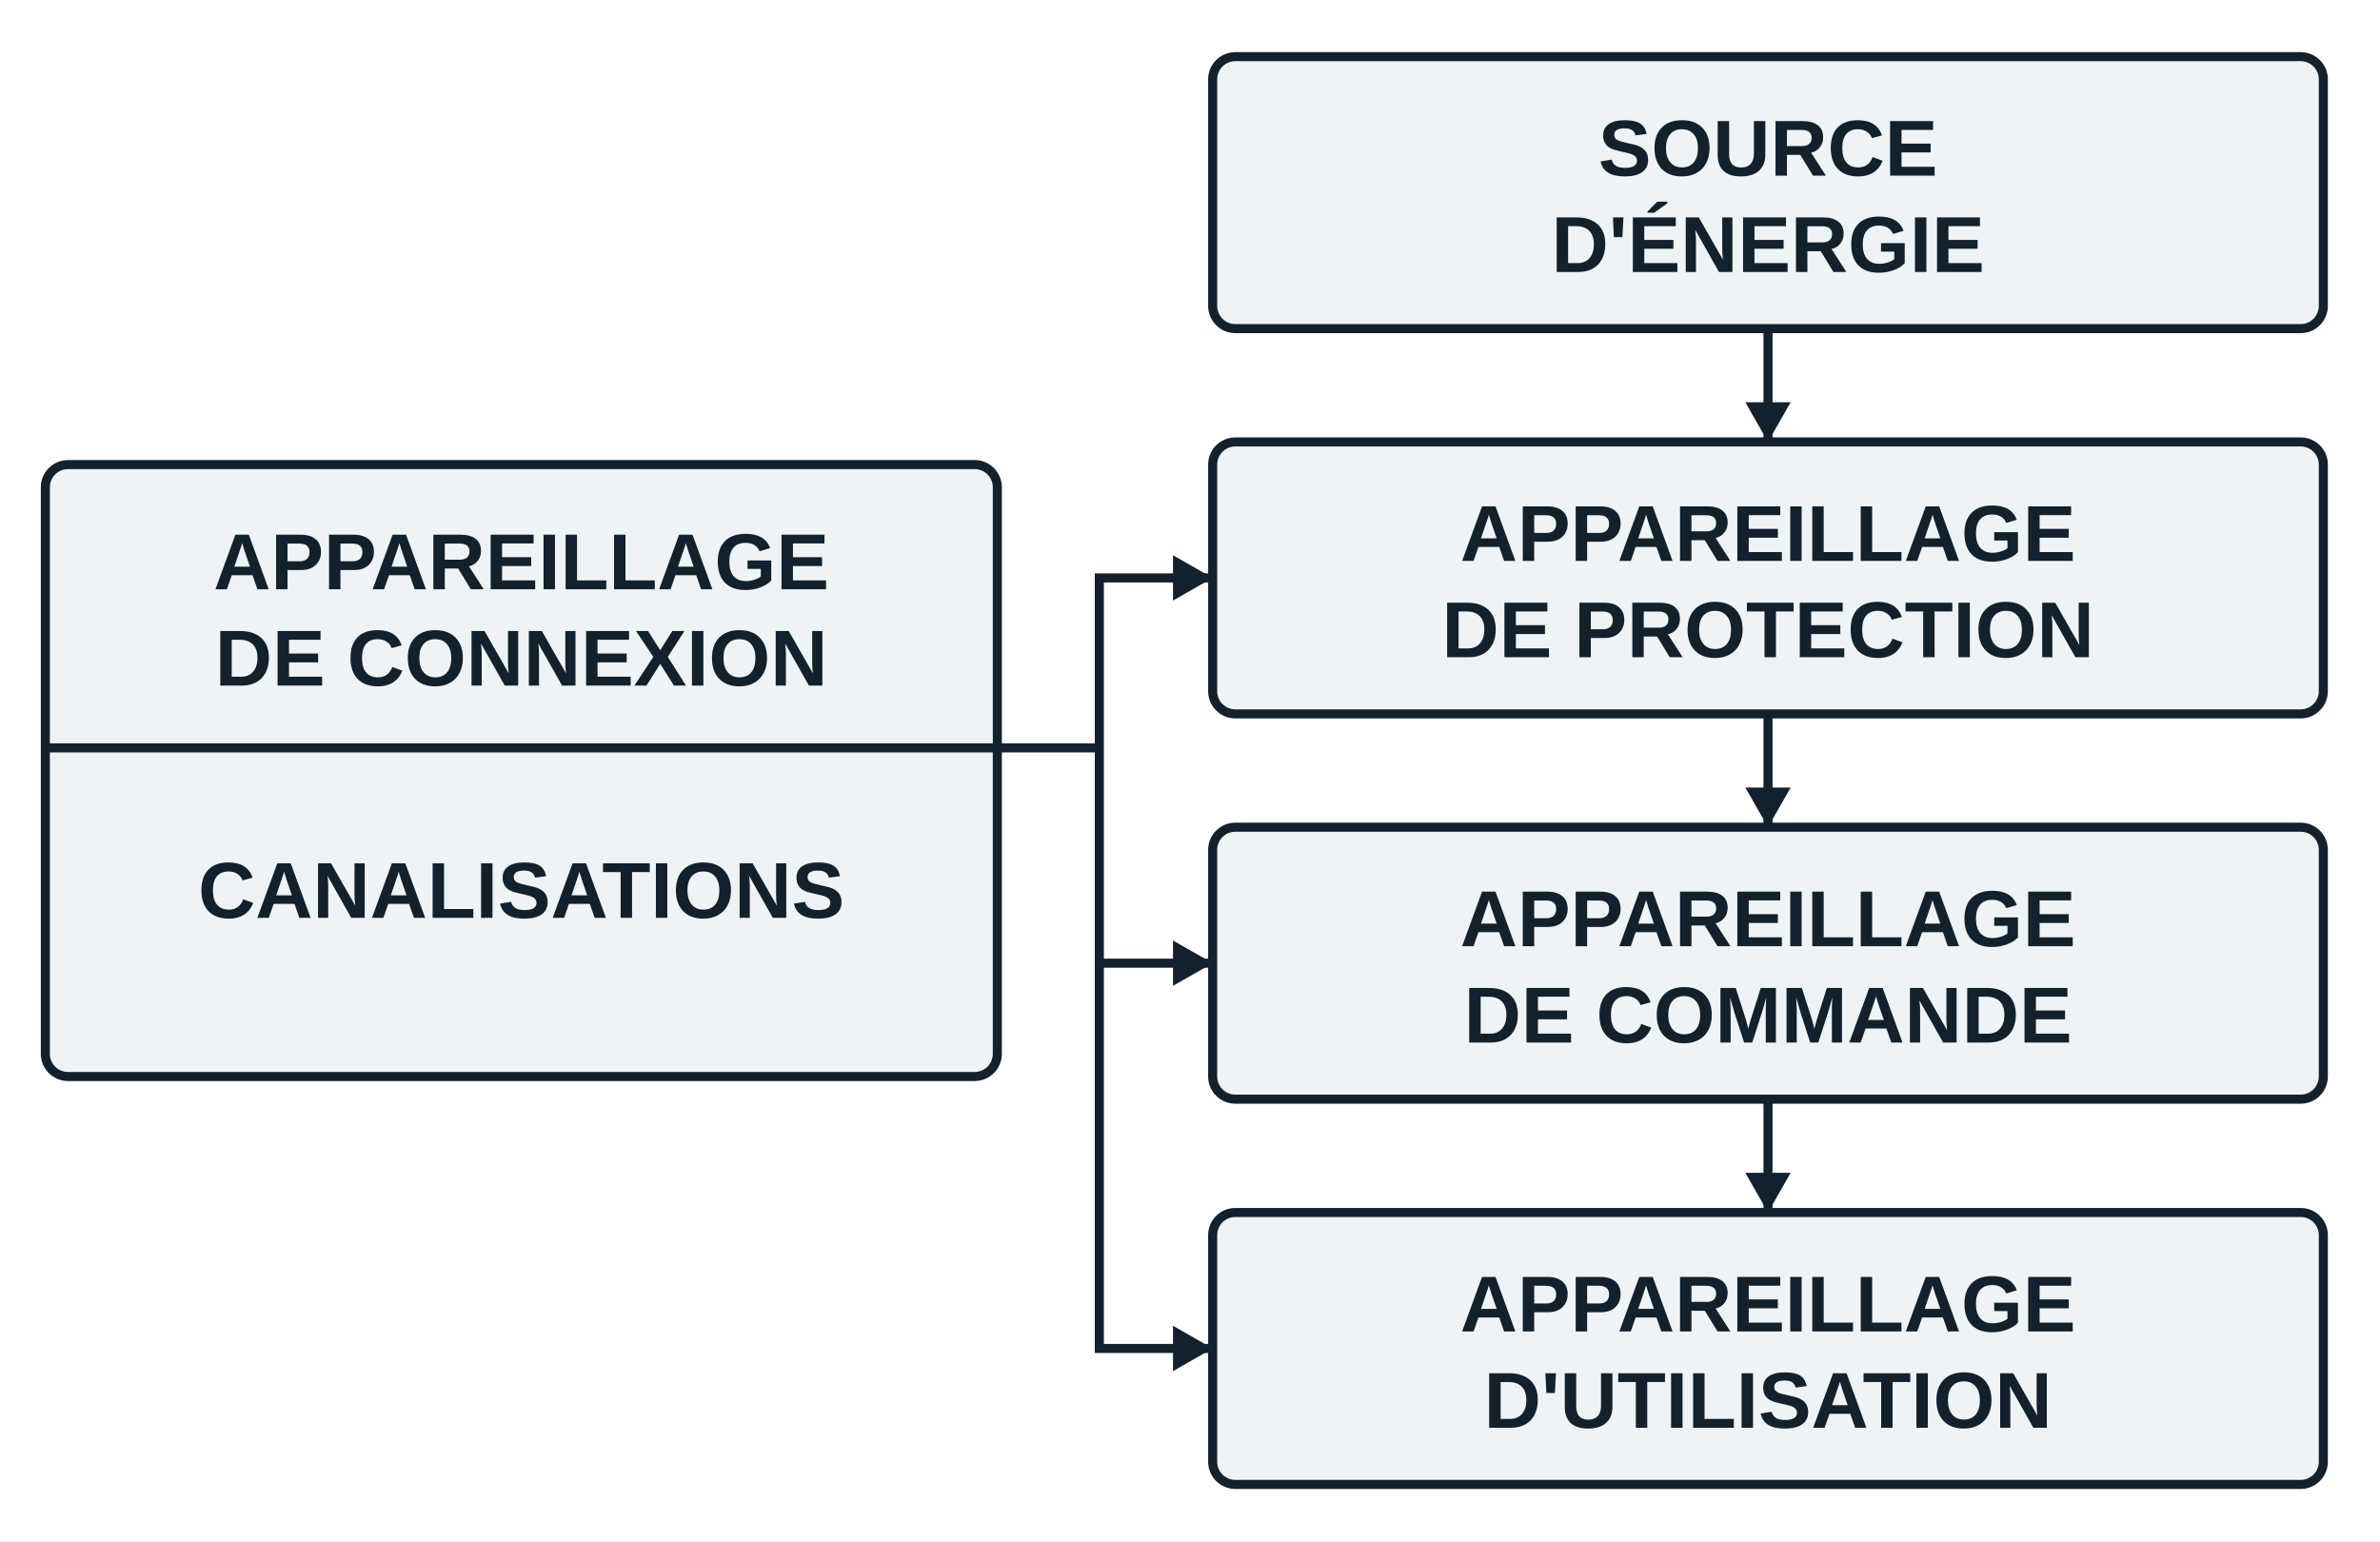
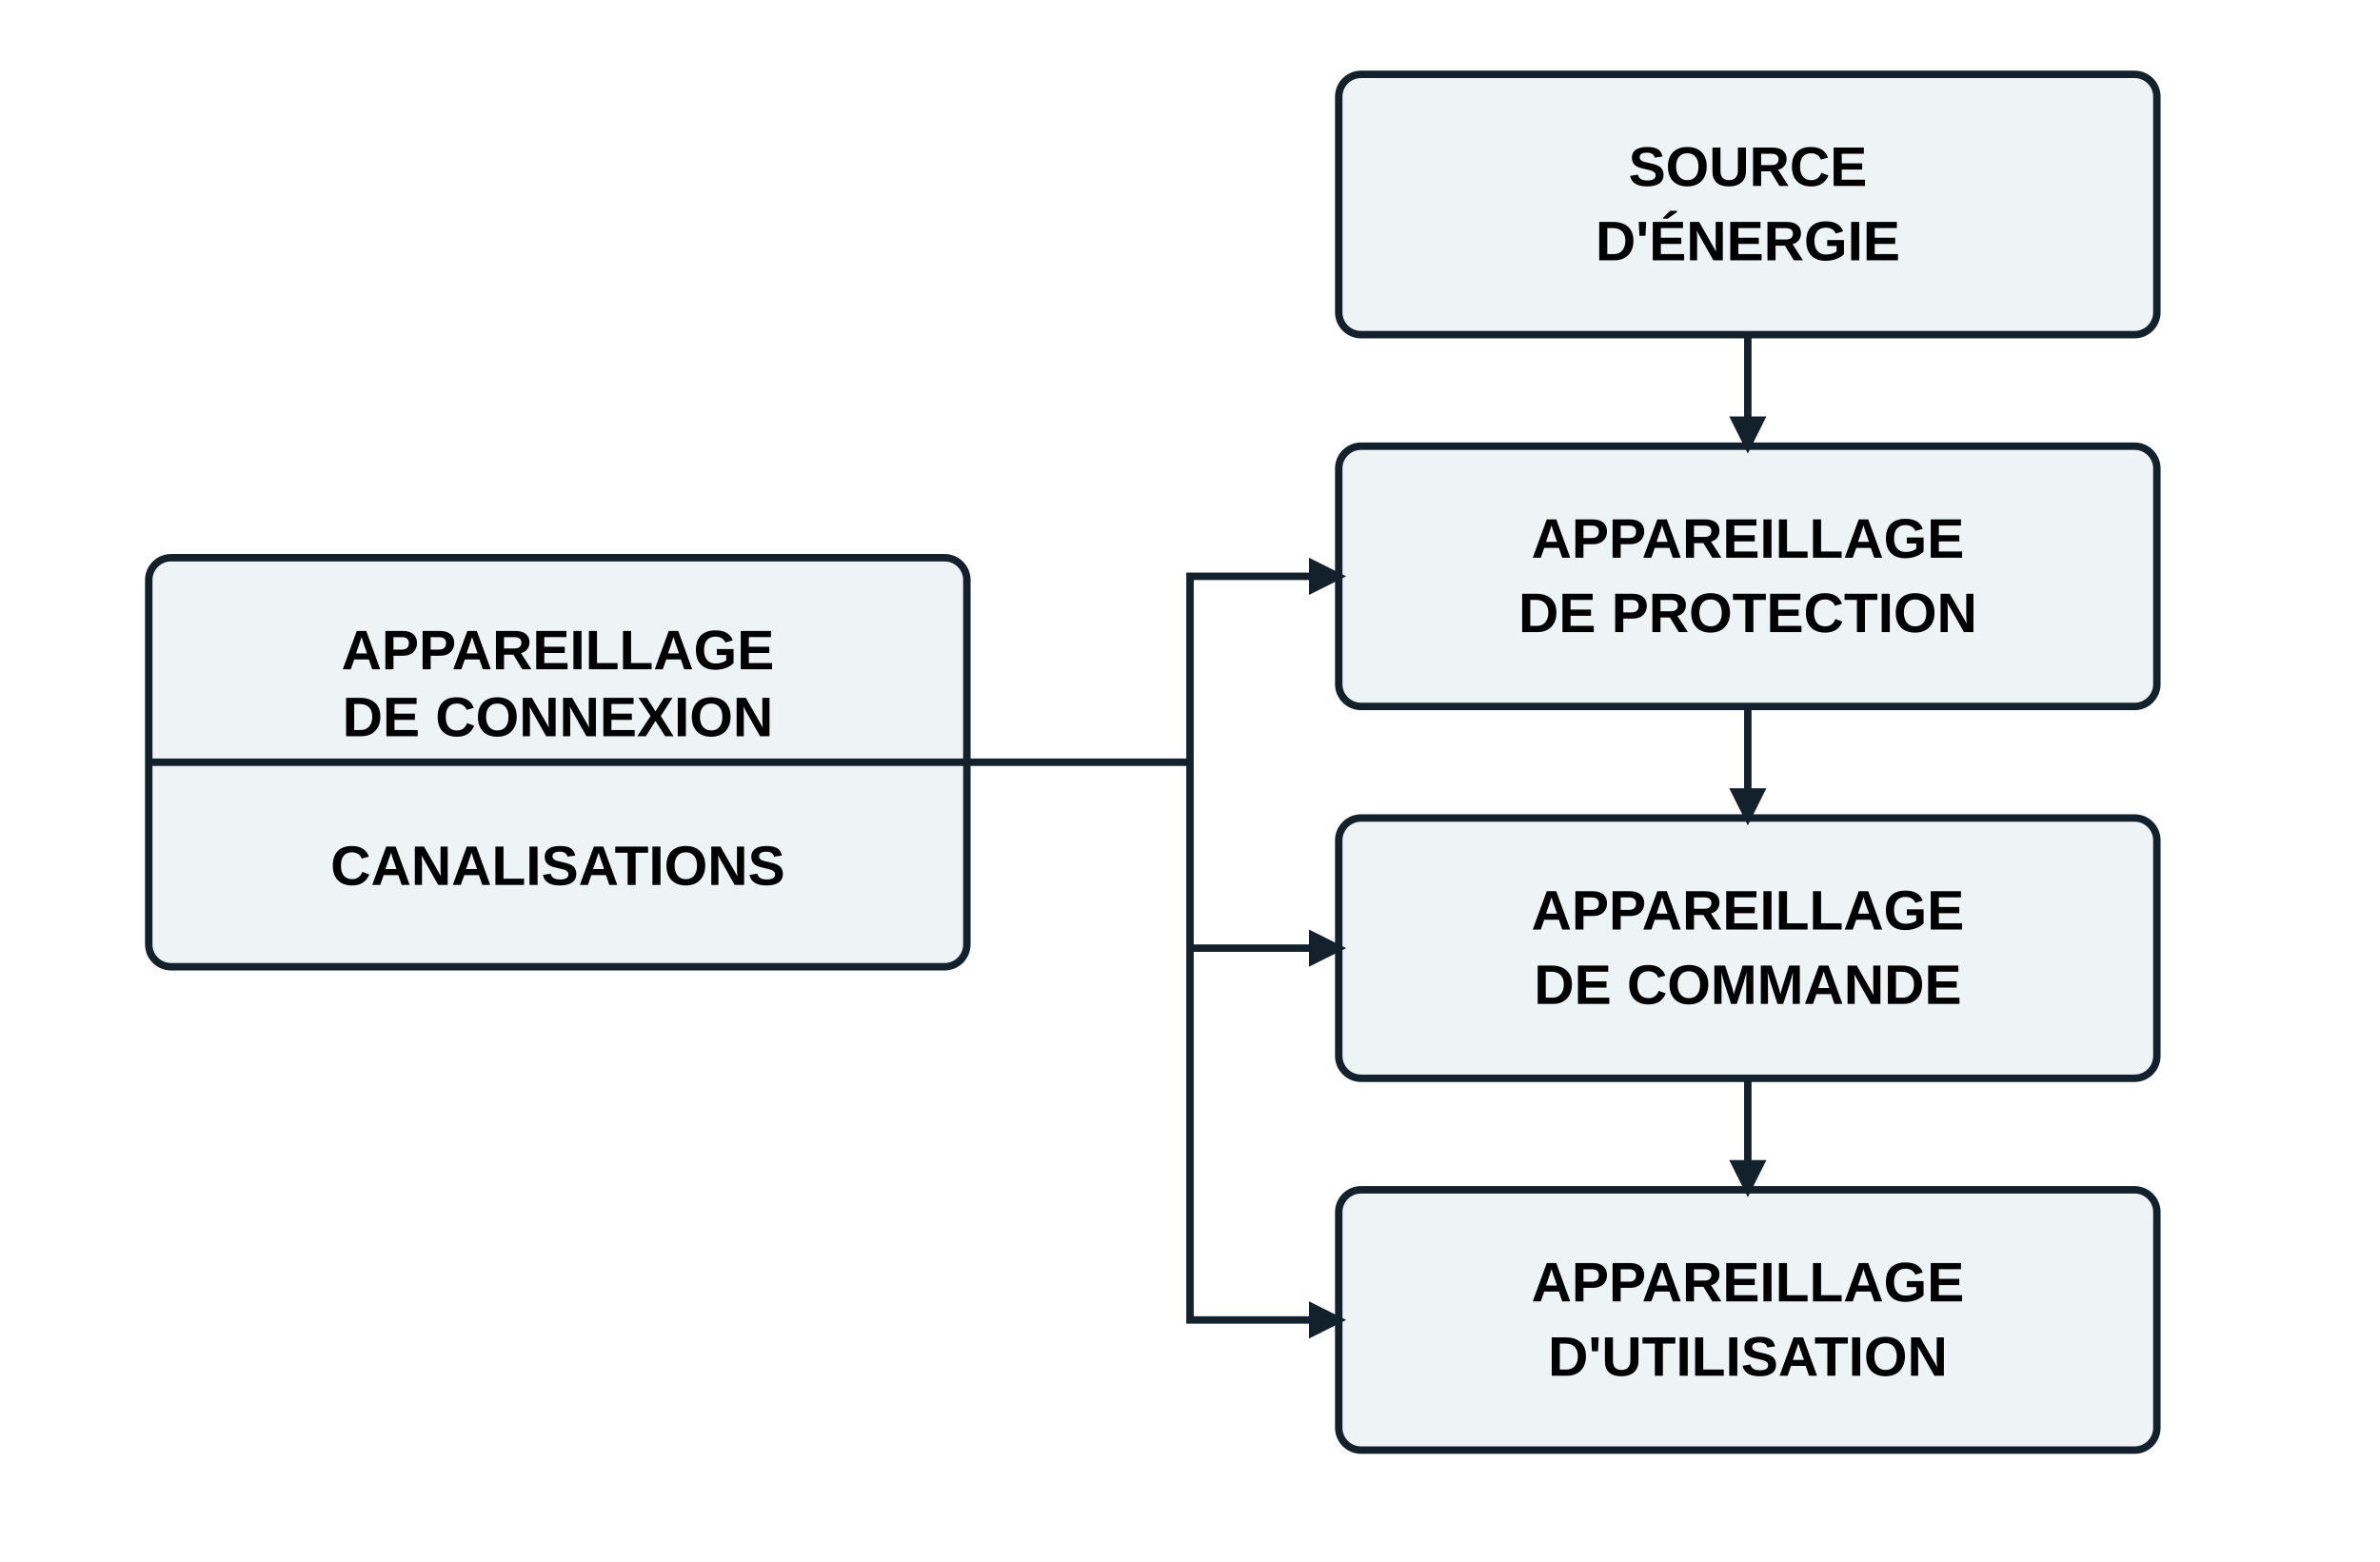
- <svg xmlns="http://www.w3.org/2000/svg" viewBox="0 0 420 272" font-family="Arial, sans-serif" font-size="14">
-   <rect width="420" height="272" fill="#fff" />
-   <g fill="#eef3f6" stroke="#13212c" stroke-width="1.6">
-     <rect x="214" y="10" width="196" height="48" rx="4" />
-     <rect x="214" y="78" width="196" height="48" rx="4" />
-     <rect x="214" y="146" width="196" height="48" rx="4" />
-     <rect x="214" y="214" width="196" height="48" rx="4" />
-     <rect x="8" y="82" width="168" height="108" rx="4" />
+ <svg xmlns="http://www.w3.org/2000/svg" viewBox="0 0 640 420" font-family="Arial, sans-serif" font-size="15">
+   <rect width="640" height="420" fill="#fff" />
+   <g fill="#eef3f6" stroke="#13212c" stroke-width="2">
+     <rect x="360" y="20" width="220" height="70" rx="6" />
+     <rect x="360" y="120" width="220" height="70" rx="6" />
+     <rect x="360" y="220" width="220" height="70" rx="6" />
+     <rect x="360" y="320" width="220" height="70" rx="6" />
+     <rect x="40" y="150" width="220" height="110" rx="6" />
  </g>
-   <g stroke="#13212c" stroke-width="1.6" fill="none">
-     <path d="M312.0 58V78M312.0 126V146M312.0 194V214" />
-     <path d="M8 132H176" />
-     <path d="M176 132H194M194 132V102.0H214M194 132V170.0H214M194 132V238.0H214" />
+   <g stroke="#13212c" stroke-width="2" fill="none">
+     <path d="M470 90V120M470 190V220M470 290V320" />
+     <path d="M40 205H260" />
+     <path d="M260 205H320V155H360M320 205V255H360M320 205V355H360" />
  </g>
  <g fill="#13212c">
-     <path d="M308.0 71L312.0 78L316.0 71ZM308.0 139L312.0 146L316.0 139ZM308.0 207L312.0 214L316.0 207ZM207 98.0L214 102.0L207 106.0ZM207 166.0L214 170.0L207 174.0ZM207 234.0L214 238.0L207 242.0Z" />
+     <path d="M465 112L470 122L475 112ZM465 212L470 222L475 212ZM465 312L470 322L475 312Z" />
+     <path d="M352 150L362 155L352 160ZM352 250L362 255L352 260ZM352 350L362 355L352 360Z" />
  </g>
-   <g font-weight="bold" text-anchor="middle" fill="#13212c">
-     <text x="312.0" y="31">SOURCE</text>
-     <text x="312.0" y="48">D'ÉNERGIE</text>
-     <text x="312.0" y="99">APPAREILLAGE</text>
-     <text x="312.0" y="116">DE PROTECTION</text>
-     <text x="312.0" y="167">APPAREILLAGE</text>
-     <text x="312.0" y="184">DE COMMANDE</text>
-     <text x="312.0" y="235">APPAREILLAGE</text>
-     <text x="312.0" y="252">D'UTILISATION</text>
-     <text x="92.0" y="104">APPAREILLAGE</text>
-     <text x="92.0" y="121">DE CONNEXION</text>
-     <text x="92.0" y="162">CANALISATIONS</text>
+   <g font-weight="bold">
+     <text x="470" y="50" text-anchor="middle">SOURCE</text>
+     <text x="470" y="70" text-anchor="middle">D'ÉNERGIE</text>
+     <text x="470" y="150" text-anchor="middle">APPAREILLAGE</text>
+     <text x="470" y="170" text-anchor="middle">DE PROTECTION</text>
+     <text x="470" y="250" text-anchor="middle">APPAREILLAGE</text>
+     <text x="470" y="270" text-anchor="middle">DE COMMANDE</text>
+     <text x="470" y="350" text-anchor="middle">APPAREILLAGE</text>
+     <text x="470" y="370" text-anchor="middle">D'UTILISATION</text>
+     <text x="150" y="180" text-anchor="middle">APPAREILLAGE</text>
+     <text x="150" y="198" text-anchor="middle">DE CONNEXION</text>
+     <text x="150" y="238" text-anchor="middle">CANALISATIONS</text>
  </g>
</svg>
